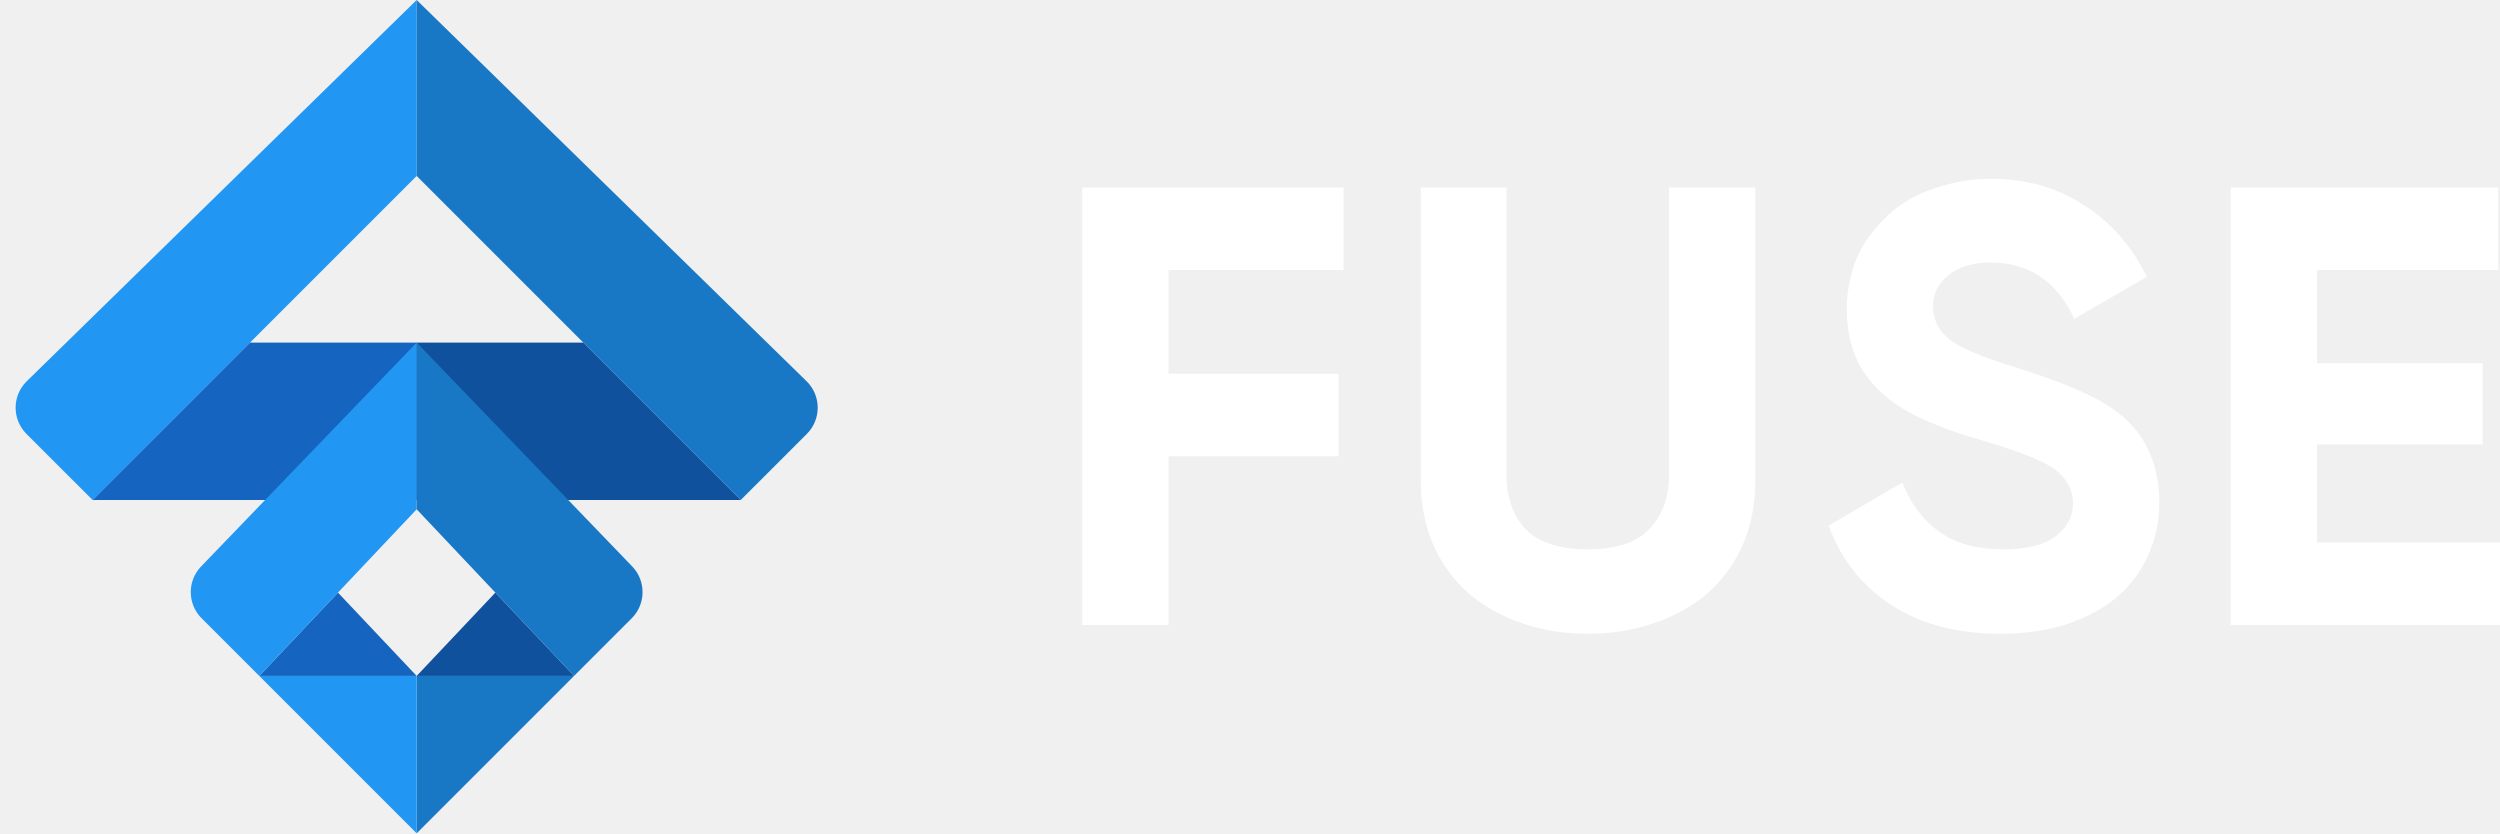
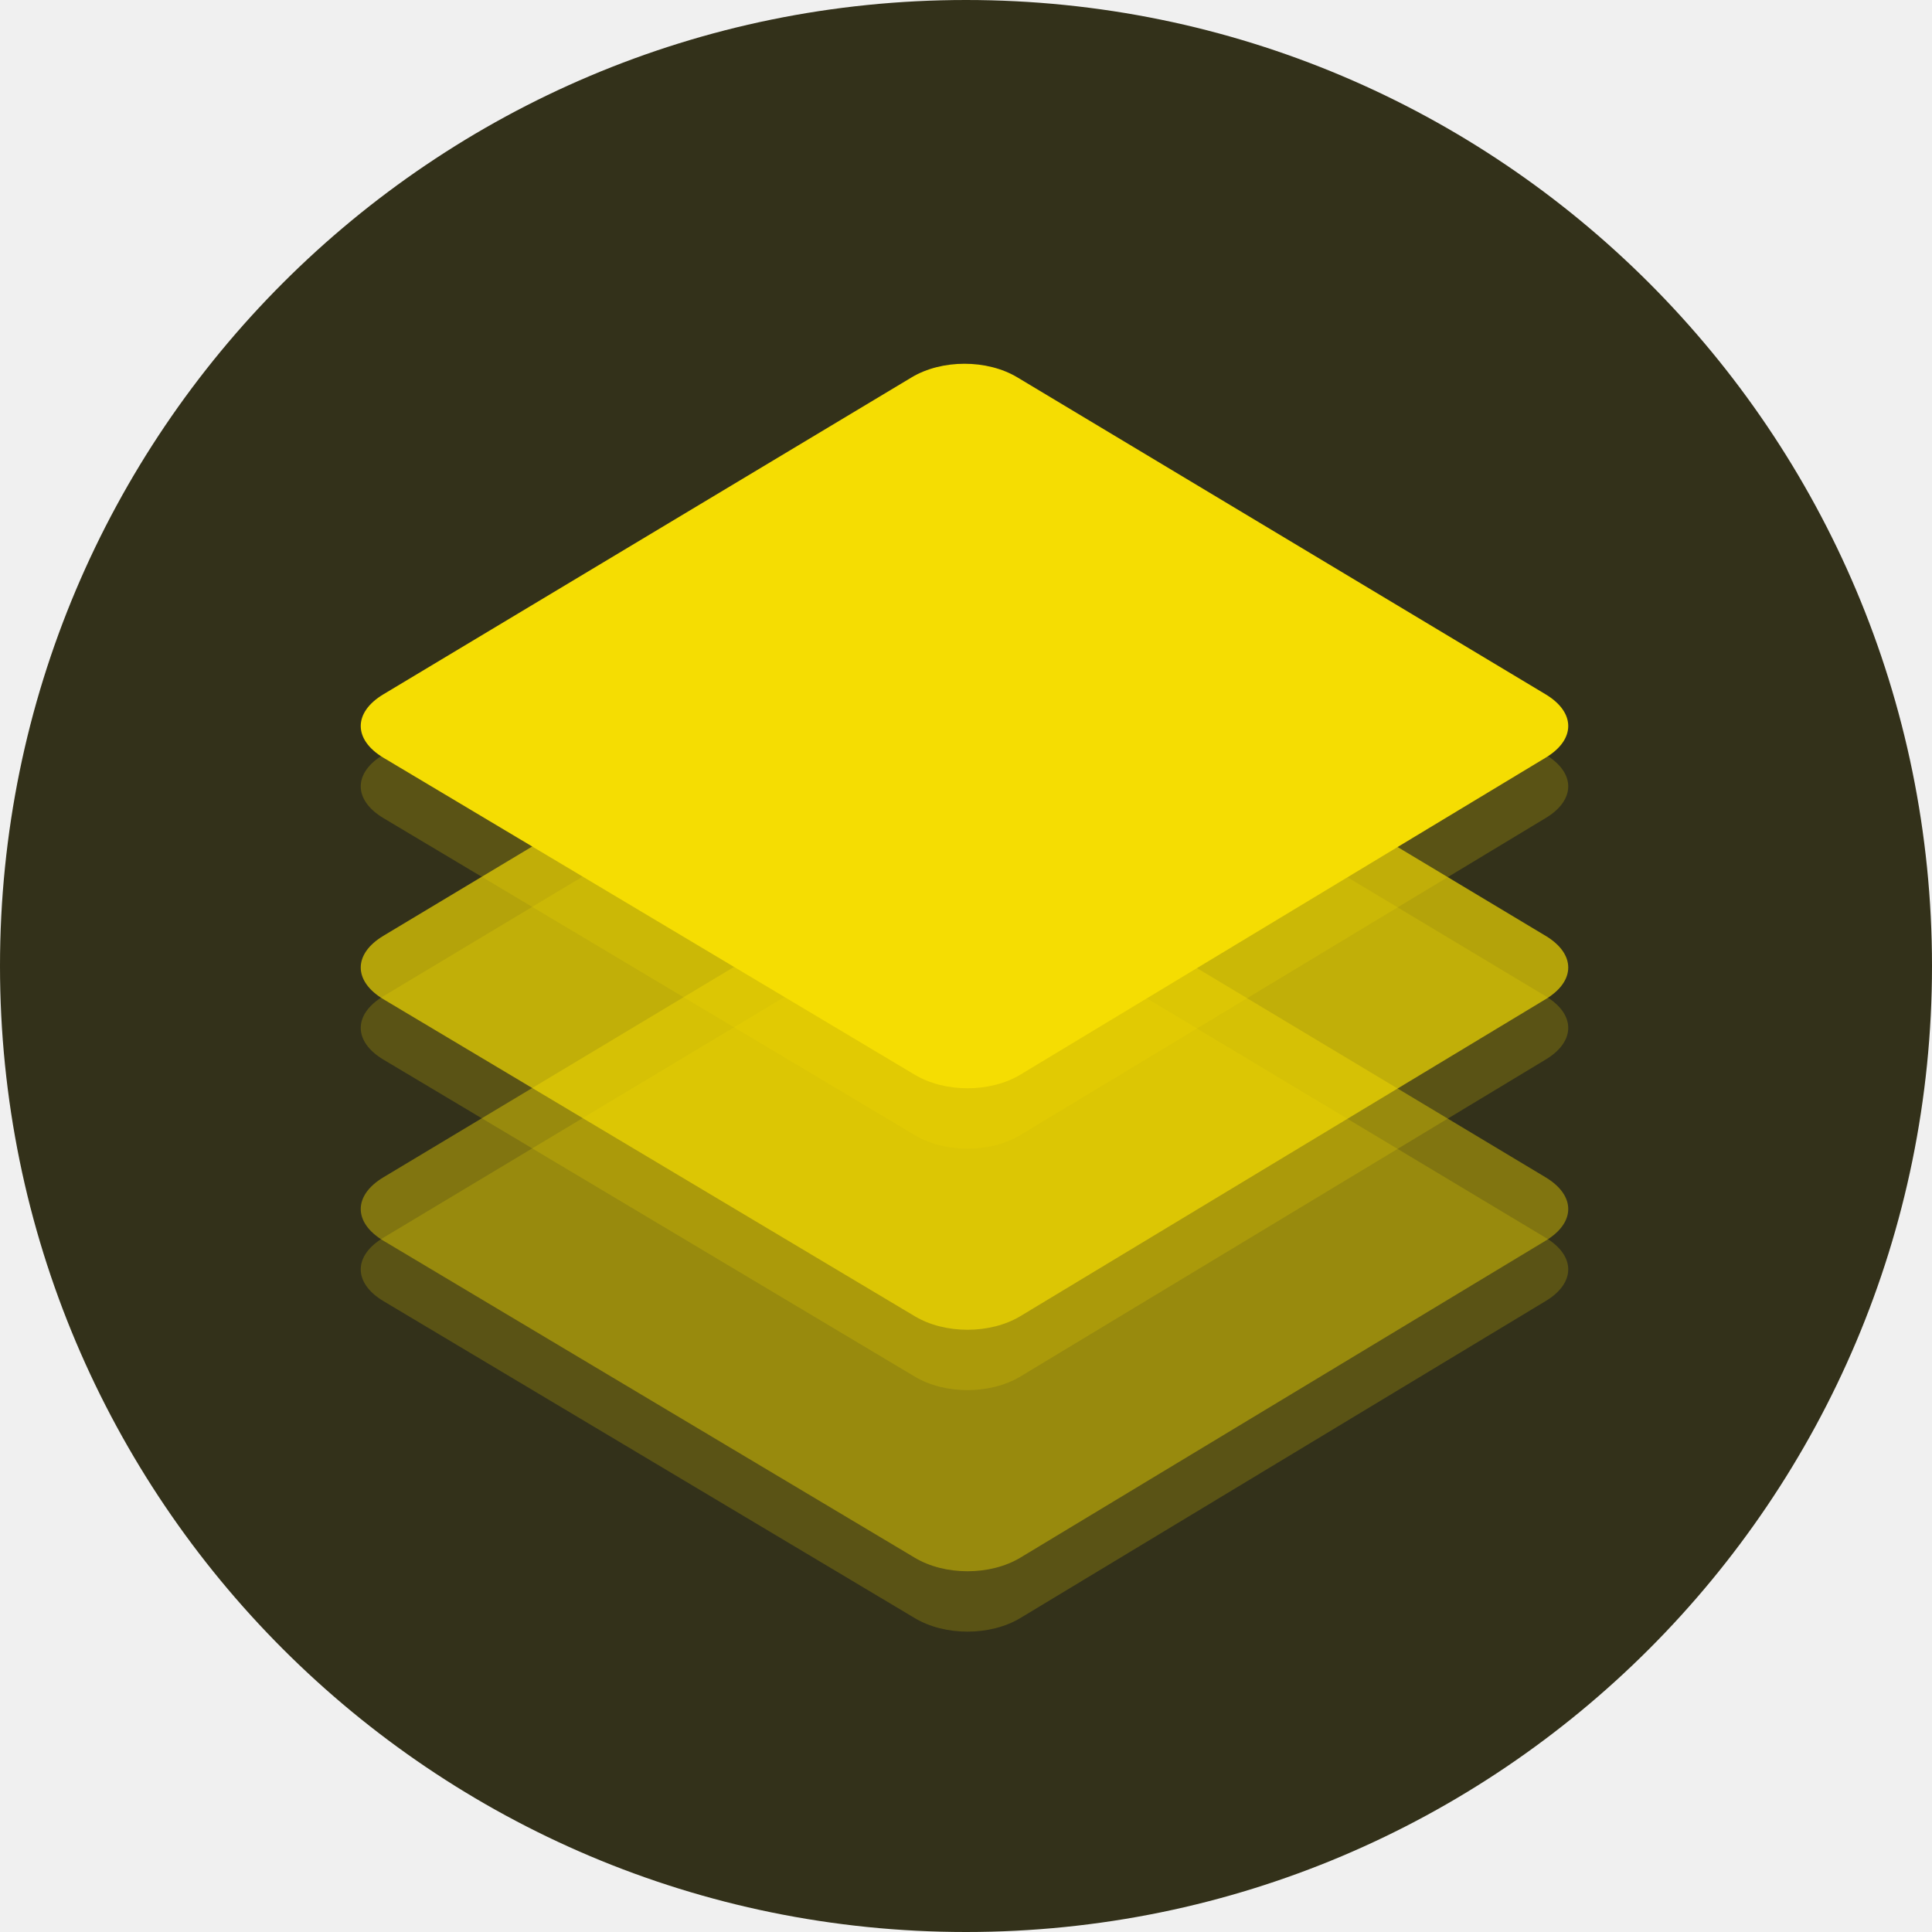
- <svg xmlns="http://www.w3.org/2000/svg" width="96" height="32" viewBox="0 0 96 32" fill="none">
-   <g clip-path="url(#clip0)">
-     <path d="M51.592 10.368H44.872V14.352H51.4V17.52H44.872V24H41.56V7.2H51.592V10.368ZM60.969 24.336C60.073 24.336 59.225 24.2 58.425 23.928C57.641 23.656 56.961 23.272 56.385 22.776C55.809 22.264 55.361 21.648 55.041 20.928C54.721 20.192 54.561 19.384 54.561 18.504V7.2H57.849V18.24C57.849 19.104 58.097 19.8 58.593 20.328C59.105 20.84 59.897 21.096 60.969 21.096C62.041 21.096 62.825 20.84 63.321 20.328C63.833 19.8 64.089 19.104 64.089 18.24V7.2H67.401V18.504C67.401 19.384 67.241 20.192 66.921 20.928C66.601 21.648 66.153 22.264 65.577 22.776C65.001 23.272 64.313 23.656 63.513 23.928C62.729 24.2 61.881 24.336 60.969 24.336ZM76.821 24.336C75.157 24.336 73.757 23.968 72.621 23.232C71.485 22.48 70.685 21.464 70.221 20.184L73.053 18.528C73.357 19.328 73.829 19.96 74.469 20.424C75.109 20.872 75.925 21.096 76.917 21.096C77.829 21.096 78.501 20.928 78.933 20.592C79.381 20.256 79.605 19.832 79.605 19.32C79.605 18.872 79.413 18.472 79.029 18.12C78.645 17.768 77.629 17.352 75.981 16.872C74.829 16.536 73.901 16.168 73.197 15.768C72.493 15.368 71.933 14.848 71.517 14.208C71.117 13.568 70.917 12.784 70.917 11.856C70.917 11.296 71.013 10.728 71.205 10.152C71.413 9.56 71.781 8.992 72.309 8.448C72.837 7.904 73.477 7.504 74.229 7.248C74.981 6.992 75.717 6.864 76.437 6.864C77.797 6.864 78.989 7.2 80.013 7.872C81.053 8.528 81.861 9.448 82.437 10.632L79.653 12.24C78.981 10.8 77.909 10.08 76.437 10.08C75.765 10.08 75.229 10.24 74.829 10.56C74.429 10.88 74.229 11.28 74.229 11.76C74.229 12.272 74.437 12.696 74.853 13.032C75.285 13.368 76.141 13.728 77.421 14.112C78.989 14.608 80.125 15.072 80.829 15.504C81.549 15.936 82.077 16.472 82.413 17.112C82.749 17.752 82.917 18.472 82.917 19.272C82.917 20.04 82.765 20.744 82.461 21.384C82.173 22.008 81.757 22.544 81.213 22.992C80.669 23.424 80.021 23.76 79.269 24C78.517 24.224 77.701 24.336 76.821 24.336ZM88.972 20.832H96.052V24H85.66V7.2H95.932V10.368H88.972V13.944H95.332V17.064H88.972V20.832Z" fill="white" />
-     <path d="M16 6.756V0L1.028 14.639C0.462 15.192 0.457 16.102 1.017 16.662L3.556 19.2" fill="#2196F3" />
-     <path d="M16 6.756V0L30.972 14.639C31.538 15.192 31.543 16.102 30.983 16.662L28.444 19.2" fill="#1878C6" />
-     <path d="M3.556 19.2L9.6 13.156H16V19.2" fill="#1565C0" />
-     <path d="M28.444 19.2L22.4 13.156H16V19.2" fill="#10519D" />
-     <path d="M16 25.956H9.956L12.978 22.756L16 25.956Z" fill="#1565C0" />
-     <path d="M16 32L22.044 25.956L16 25.956V32Z" fill="#1878C6" />
-     <path d="M16 32L9.956 25.956H16V32Z" fill="#2196F3" />
-     <path d="M16 25.956H22.044L19.022 22.756L16 25.956Z" fill="#10519D" />
-     <path d="M7.724 21.75C7.186 22.308 7.194 23.194 7.742 23.742L9.956 25.956L16 19.556V13.156" fill="#2196F3" />
-     <path d="M24.276 21.75C24.814 22.308 24.806 23.194 24.258 23.742L22.044 25.956L16 19.556V13.156" fill="#1878C6" />
+ <svg xmlns="http://www.w3.org/2000/svg" height="800px" width="800px" version="1.1" viewBox="0 0 64 64" xml:space="preserve">
+   <style type="text/css">
+ 	.st0{fill:#33311A;}
+ 	.st1{opacity:0.2;}
+ 	.st2{fill:#F5DD02;}
+ 	.st3{fill:#F5DD0266;}
+ 	.st4{fill:#F5DD02AA;}
+ 	.st5{fill:#F5DD02FF;}
+ </style>
+   <g id="Layer_1">
+     <g>
+       <circle class="st0" cx="32" cy="32" r="32" />
+     </g>
+     <g class="st1">
+       <path class="st2" d="M33.8,53.6c-1,0.6-2.5,0.6-3.5,0L12.7,43.1c-1-0.6-1-1.5,0-2.1l17.5-10.5c1-0.6,2.5-0.6,3.5,0l17.5,10.5    c1,0.6,1,1.5,0,2.1L33.8,53.6z" />
+     </g>
+     <g>
+       <path class="st3" d="M33.8,51.6c-1,0.6-2.5,0.6-3.5,0L12.7,41.1c-1-0.6-1-1.5,0-2.1l17.5-10.5c1-0.6,2.5-0.6,3.5,0l17.5,10.5    c1,0.6,1,1.5,0,2.1L33.8,51.6z" />
+     </g>
+     <g class="st1">
+       <path class="st2" d="M33.8,45.6c-1,0.6-2.5,0.6-3.5,0L12.7,35.1c-1-0.6-1-1.5,0-2.1l17.5-10.5c1-0.6,2.5-0.6,3.5,0l17.5,10.5    c1,0.6,1,1.5,0,2.1L33.8,45.6z" />
+     </g>
+     <g>
+       <path class="st4" d="M33.8,43.6c-1,0.6-2.5,0.6-3.5,0L12.7,33.1c-1-0.6-1-1.5,0-2.1l17.5-10.5c1-0.6,2.5-0.6,3.5,0l17.5,10.5    c1,0.6,1,1.5,0,2.1L33.8,43.6z" />
+     </g>
+     <g class="st1">
+       <path class="st2" d="M33.8,37.6c-1,0.6-2.5,0.6-3.5,0L12.7,27.1c-1-0.6-1-1.5,0-2.1l17.5-10.5c1-0.6,2.5-0.6,3.5,0l17.5,10.5    c1,0.6,1,1.5,0,2.1L33.8,37.6z" />
+     </g>
+     <g>
+       <path class="st5" d="M33.8,35.6c-1,0.6-2.5,0.6-3.5,0L12.7,25.1c-1-0.6-1-1.5,0-2.1l17.5-10.5c1-0.6,2.5-0.6,3.5,0l17.5,10.5    c1,0.6,1,1.5,0,2.1L33.8,35.6z" />
+     </g>
  </g>
-   <defs>
-     <clipPath id="clip0">
-       <rect width="96" height="32" fill="white" />
-     </clipPath>
-   </defs>
+   <g id="Layer_2">
+ </g>
</svg>
